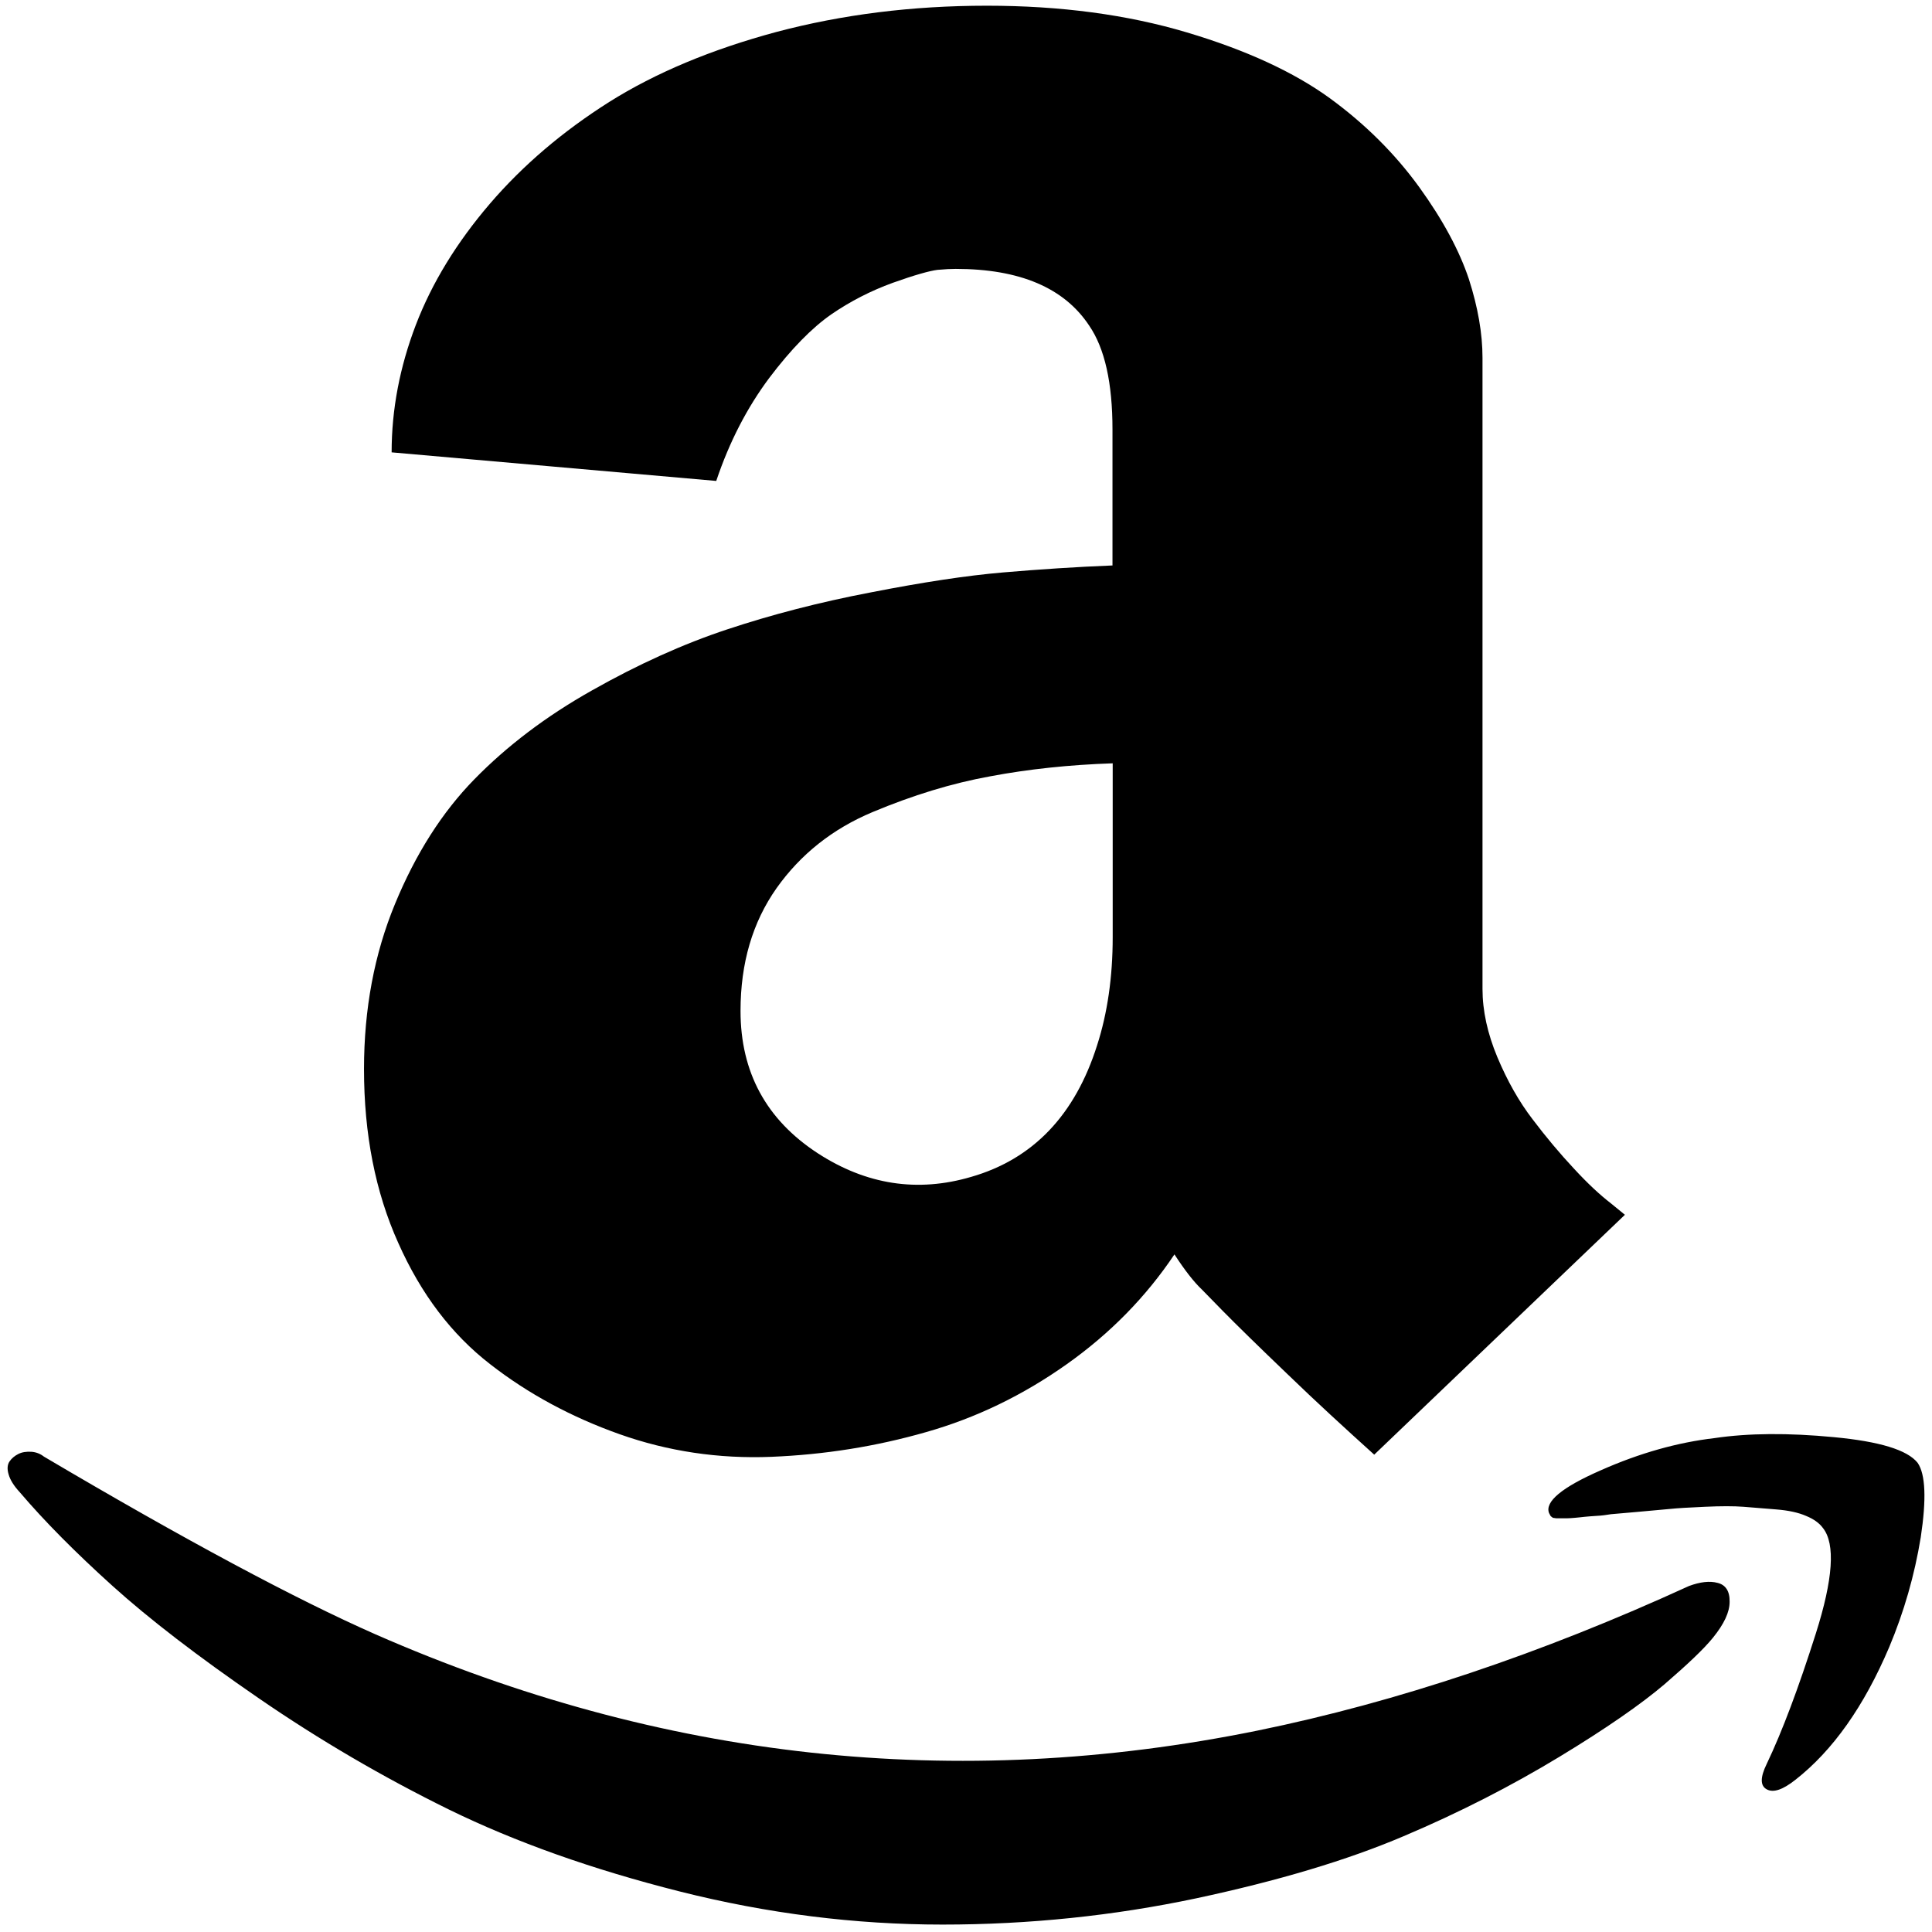
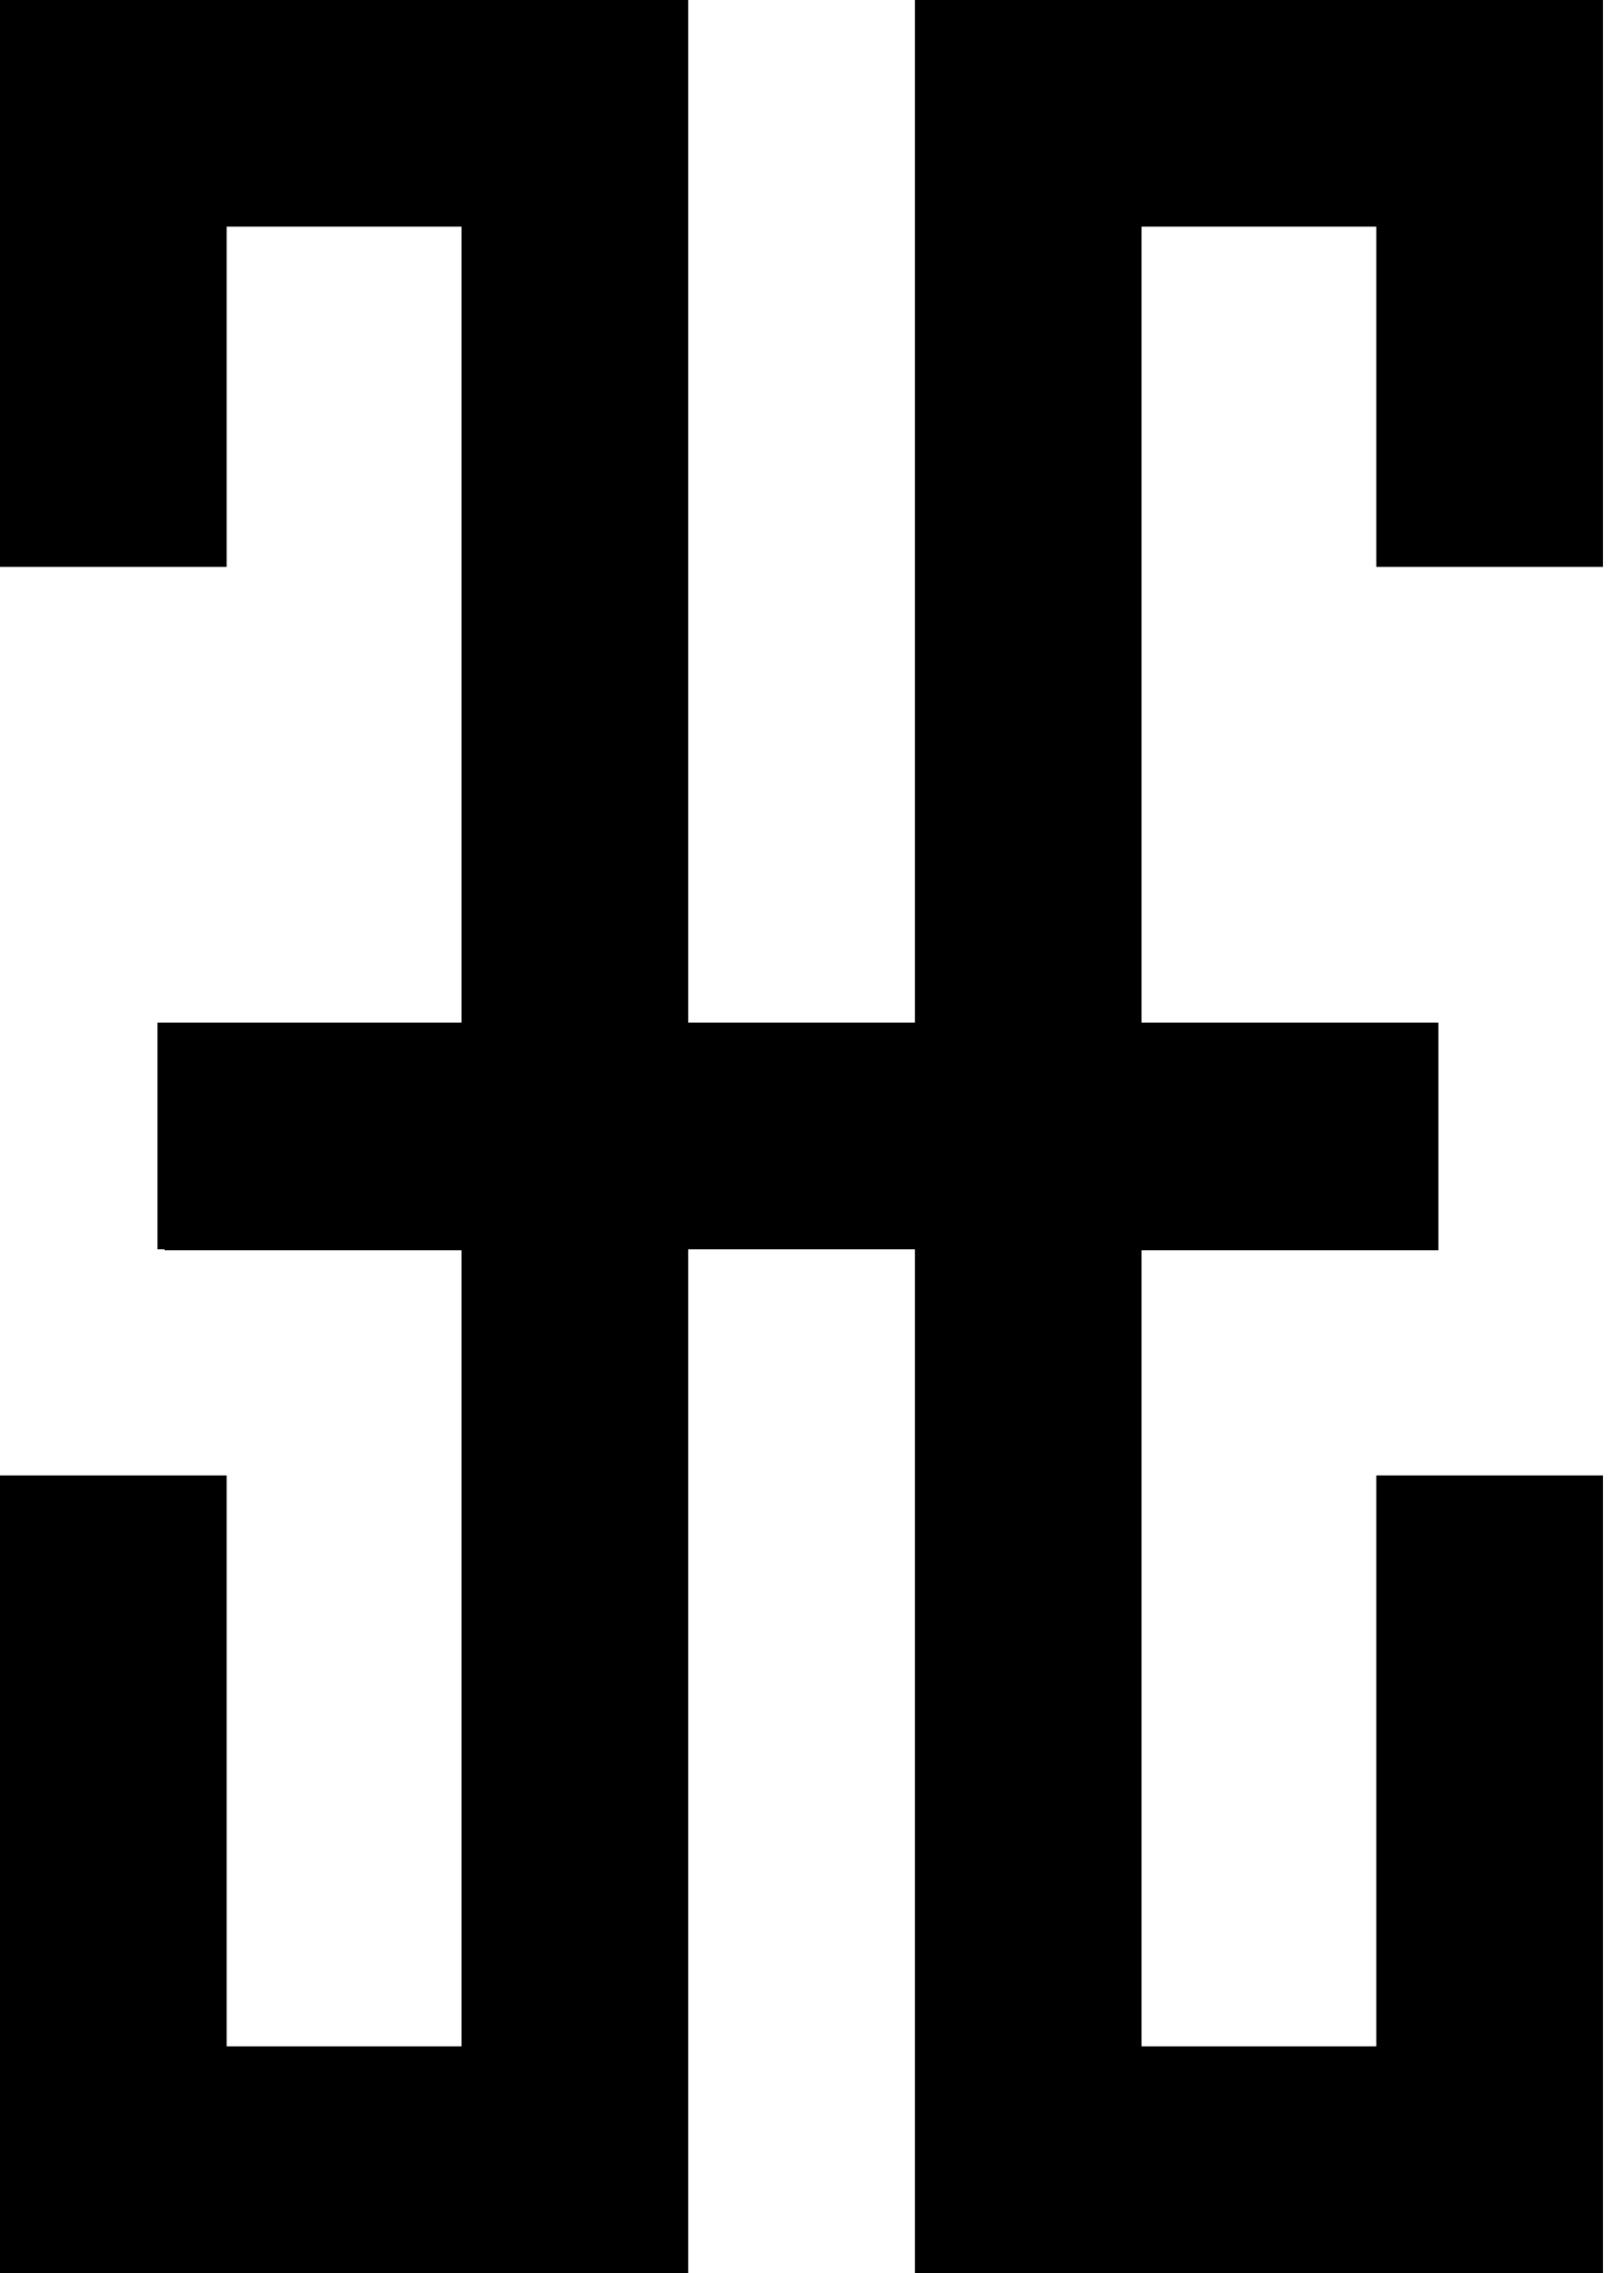
- <svg xmlns="http://www.w3.org/2000/svg" width="44" height="44" viewBox="0 0 44 44" fill="none">
-   <path d="M39.117 36.049C38.937 36 38.718 36.027 38.466 36.12C35.098 37.663 31.822 38.762 28.639 39.413C21.765 40.812 15.066 40.08 8.547 37.219C6.737 36.421 4.221 35.076 1 33.173C0.917 33.107 0.816 33.069 0.71 33.063C0.601 33.058 0.508 33.069 0.42 33.112C0.333 33.156 0.267 33.211 0.218 33.282C0.169 33.353 0.158 33.452 0.196 33.577C0.229 33.698 0.311 33.834 0.448 33.982C1.016 34.649 1.722 35.36 2.559 36.115C3.395 36.87 4.505 37.723 5.889 38.674C7.273 39.626 8.722 40.473 10.226 41.212C11.735 41.95 13.485 42.573 15.481 43.077C17.477 43.58 19.474 43.831 21.464 43.831C23.444 43.831 25.369 43.629 27.234 43.235C29.104 42.836 30.679 42.366 31.964 41.819C33.244 41.277 34.425 40.67 35.508 40.014C36.591 39.358 37.389 38.8 37.909 38.357C38.428 37.909 38.8 37.559 39.013 37.296C39.265 36.984 39.391 36.716 39.391 36.481C39.396 36.235 39.298 36.093 39.117 36.049ZM22.842 13.037C22.011 13.108 21.01 13.261 19.834 13.491C18.659 13.715 17.57 13.999 16.564 14.333C15.558 14.666 14.53 15.131 13.485 15.722C12.435 16.312 11.544 16.991 10.806 17.745C10.067 18.5 9.466 19.446 8.995 20.589C8.525 21.727 8.29 22.979 8.29 24.346C8.29 25.828 8.547 27.146 9.072 28.311C9.591 29.476 10.286 30.389 11.161 31.067C12.03 31.745 13.02 32.276 14.114 32.664C15.208 33.052 16.367 33.227 17.57 33.178C18.773 33.129 19.949 32.943 21.092 32.615C22.23 32.292 23.302 31.773 24.297 31.067C25.292 30.362 26.107 29.525 26.747 28.568C26.982 28.929 27.19 29.197 27.376 29.372L27.852 29.859C28.169 30.181 28.655 30.657 29.312 31.286C29.962 31.915 30.63 32.527 31.297 33.129L37.006 27.666L36.678 27.398C36.443 27.217 36.164 26.96 35.847 26.616C35.53 26.277 35.212 25.899 34.906 25.494C34.595 25.09 34.327 24.614 34.102 24.078C33.878 23.542 33.763 23.023 33.763 22.52V8.148C33.763 7.595 33.659 6.999 33.452 6.354C33.238 5.714 32.866 5.014 32.32 4.259C31.773 3.505 31.095 2.827 30.285 2.236C29.47 1.645 28.387 1.142 27.026 0.737C25.67 0.333 24.149 0.13 22.476 0.13C20.764 0.13 19.173 0.333 17.685 0.727C16.203 1.126 14.934 1.656 13.873 2.323C12.818 2.991 11.91 3.762 11.155 4.642C10.401 5.523 9.838 6.441 9.471 7.398C9.105 8.355 8.919 9.323 8.919 10.302L16.312 10.953C16.613 10.056 17.018 9.28 17.516 8.612C18.019 7.945 18.495 7.464 18.927 7.163C19.364 6.862 19.834 6.622 20.332 6.441C20.835 6.261 21.174 6.168 21.349 6.146C21.524 6.13 21.661 6.124 21.765 6.124C23.225 6.124 24.237 6.556 24.805 7.415C25.161 7.934 25.336 8.722 25.336 9.783V12.878C24.505 12.911 23.674 12.966 22.842 13.037ZM25.341 21.344C25.341 22.252 25.221 23.077 24.986 23.805C24.483 25.396 23.526 26.397 22.12 26.802C20.895 27.163 19.73 26.982 18.626 26.266C17.45 25.5 16.865 24.417 16.865 23.023C16.865 21.934 17.138 21.005 17.685 20.228C18.232 19.457 18.959 18.877 19.873 18.494C20.786 18.112 21.677 17.838 22.552 17.68C23.422 17.516 24.357 17.417 25.341 17.384V21.344ZM43.673 33.315C43.438 33.02 42.803 32.828 41.764 32.73C40.725 32.631 39.823 32.637 39.046 32.752C38.209 32.85 37.345 33.091 36.459 33.484C35.568 33.873 35.18 34.201 35.278 34.458L35.316 34.529L35.366 34.567L35.442 34.578H35.694C35.737 34.578 35.792 34.573 35.869 34.567C35.945 34.562 36.016 34.551 36.082 34.545C36.148 34.54 36.241 34.529 36.361 34.523C36.476 34.518 36.585 34.502 36.689 34.485C36.706 34.485 36.891 34.469 37.252 34.436C37.613 34.403 37.876 34.381 38.034 34.365C38.193 34.348 38.461 34.332 38.827 34.316C39.194 34.299 39.489 34.299 39.708 34.316C39.927 34.332 40.173 34.354 40.452 34.376C40.73 34.398 40.955 34.447 41.13 34.523C41.305 34.594 41.436 34.688 41.518 34.802C41.802 35.163 41.748 35.962 41.354 37.203C40.96 38.444 40.588 39.434 40.238 40.167C40.085 40.479 40.085 40.67 40.238 40.752C40.391 40.834 40.605 40.758 40.889 40.534C41.742 39.866 42.453 38.86 43.027 37.509C43.361 36.711 43.602 35.88 43.744 35.01C43.875 34.141 43.853 33.577 43.673 33.315Z" fill="black" />
+ <svg xmlns="http://www.w3.org/2000/svg" width="40" height="56" viewBox="0 0 40 56" fill="none">
+   <path d="M16.954 30.78H22.538V56H39.489V36.35H33.904V50.416H28.122V30.804H35.434V30.78V25.22V25.193H28.122V5.584H33.904V13.967H39.489V0H22.538V25.193H16.954V0H0V13.967H5.584V5.584H11.369V25.193H3.88V30.78H4.054V30.804H11.369V50.416H5.584V36.35H0V56H16.954V30.78Z" fill="black" />
</svg>
